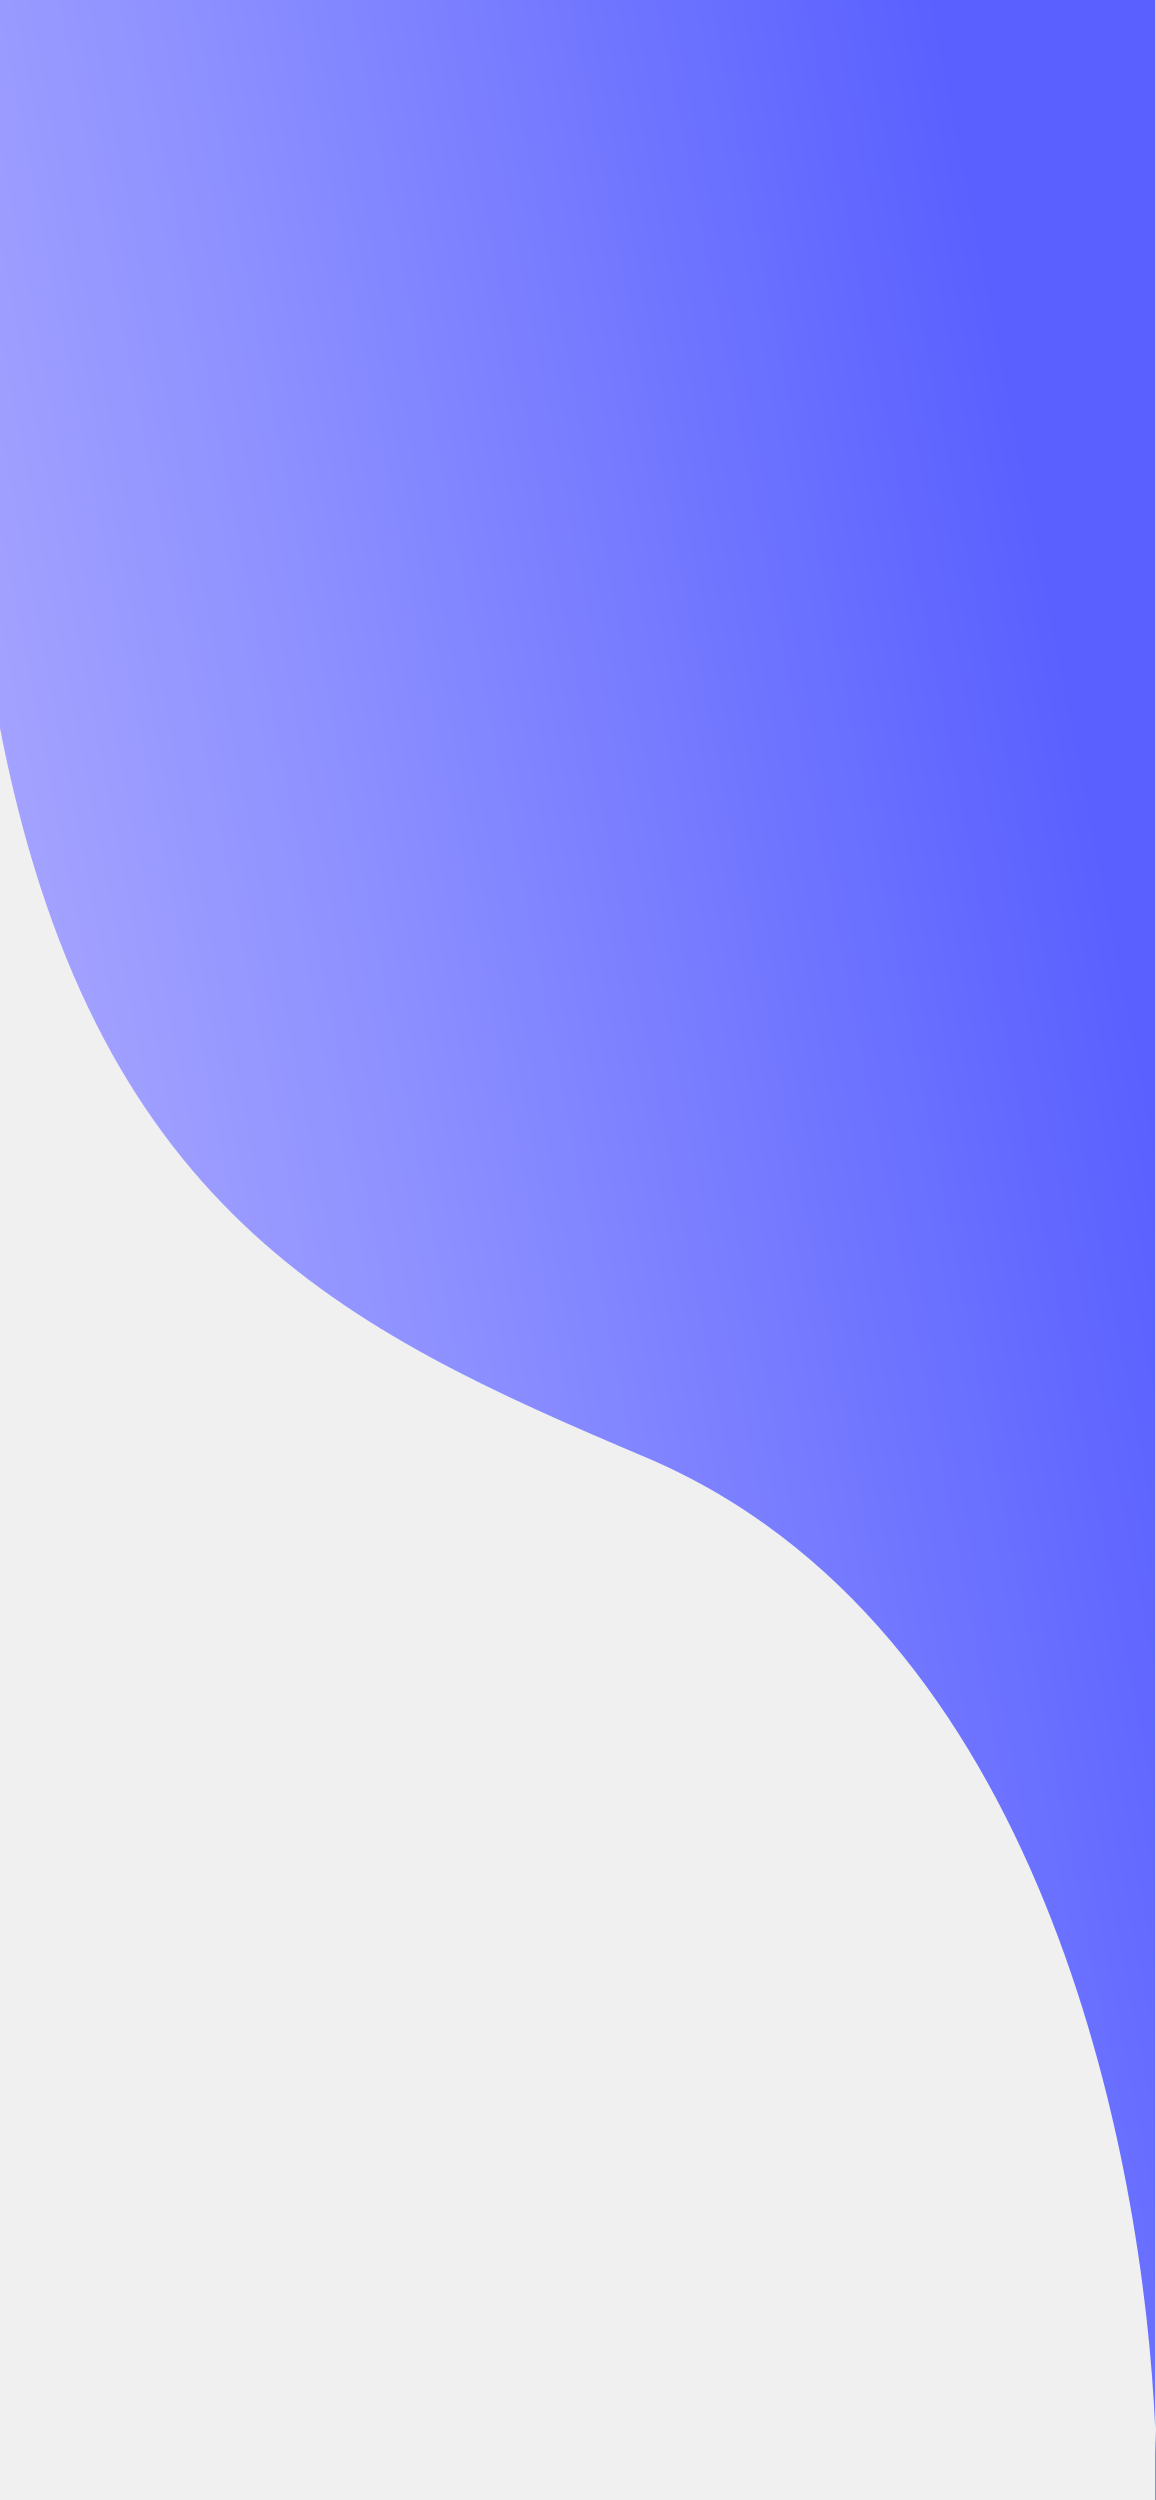
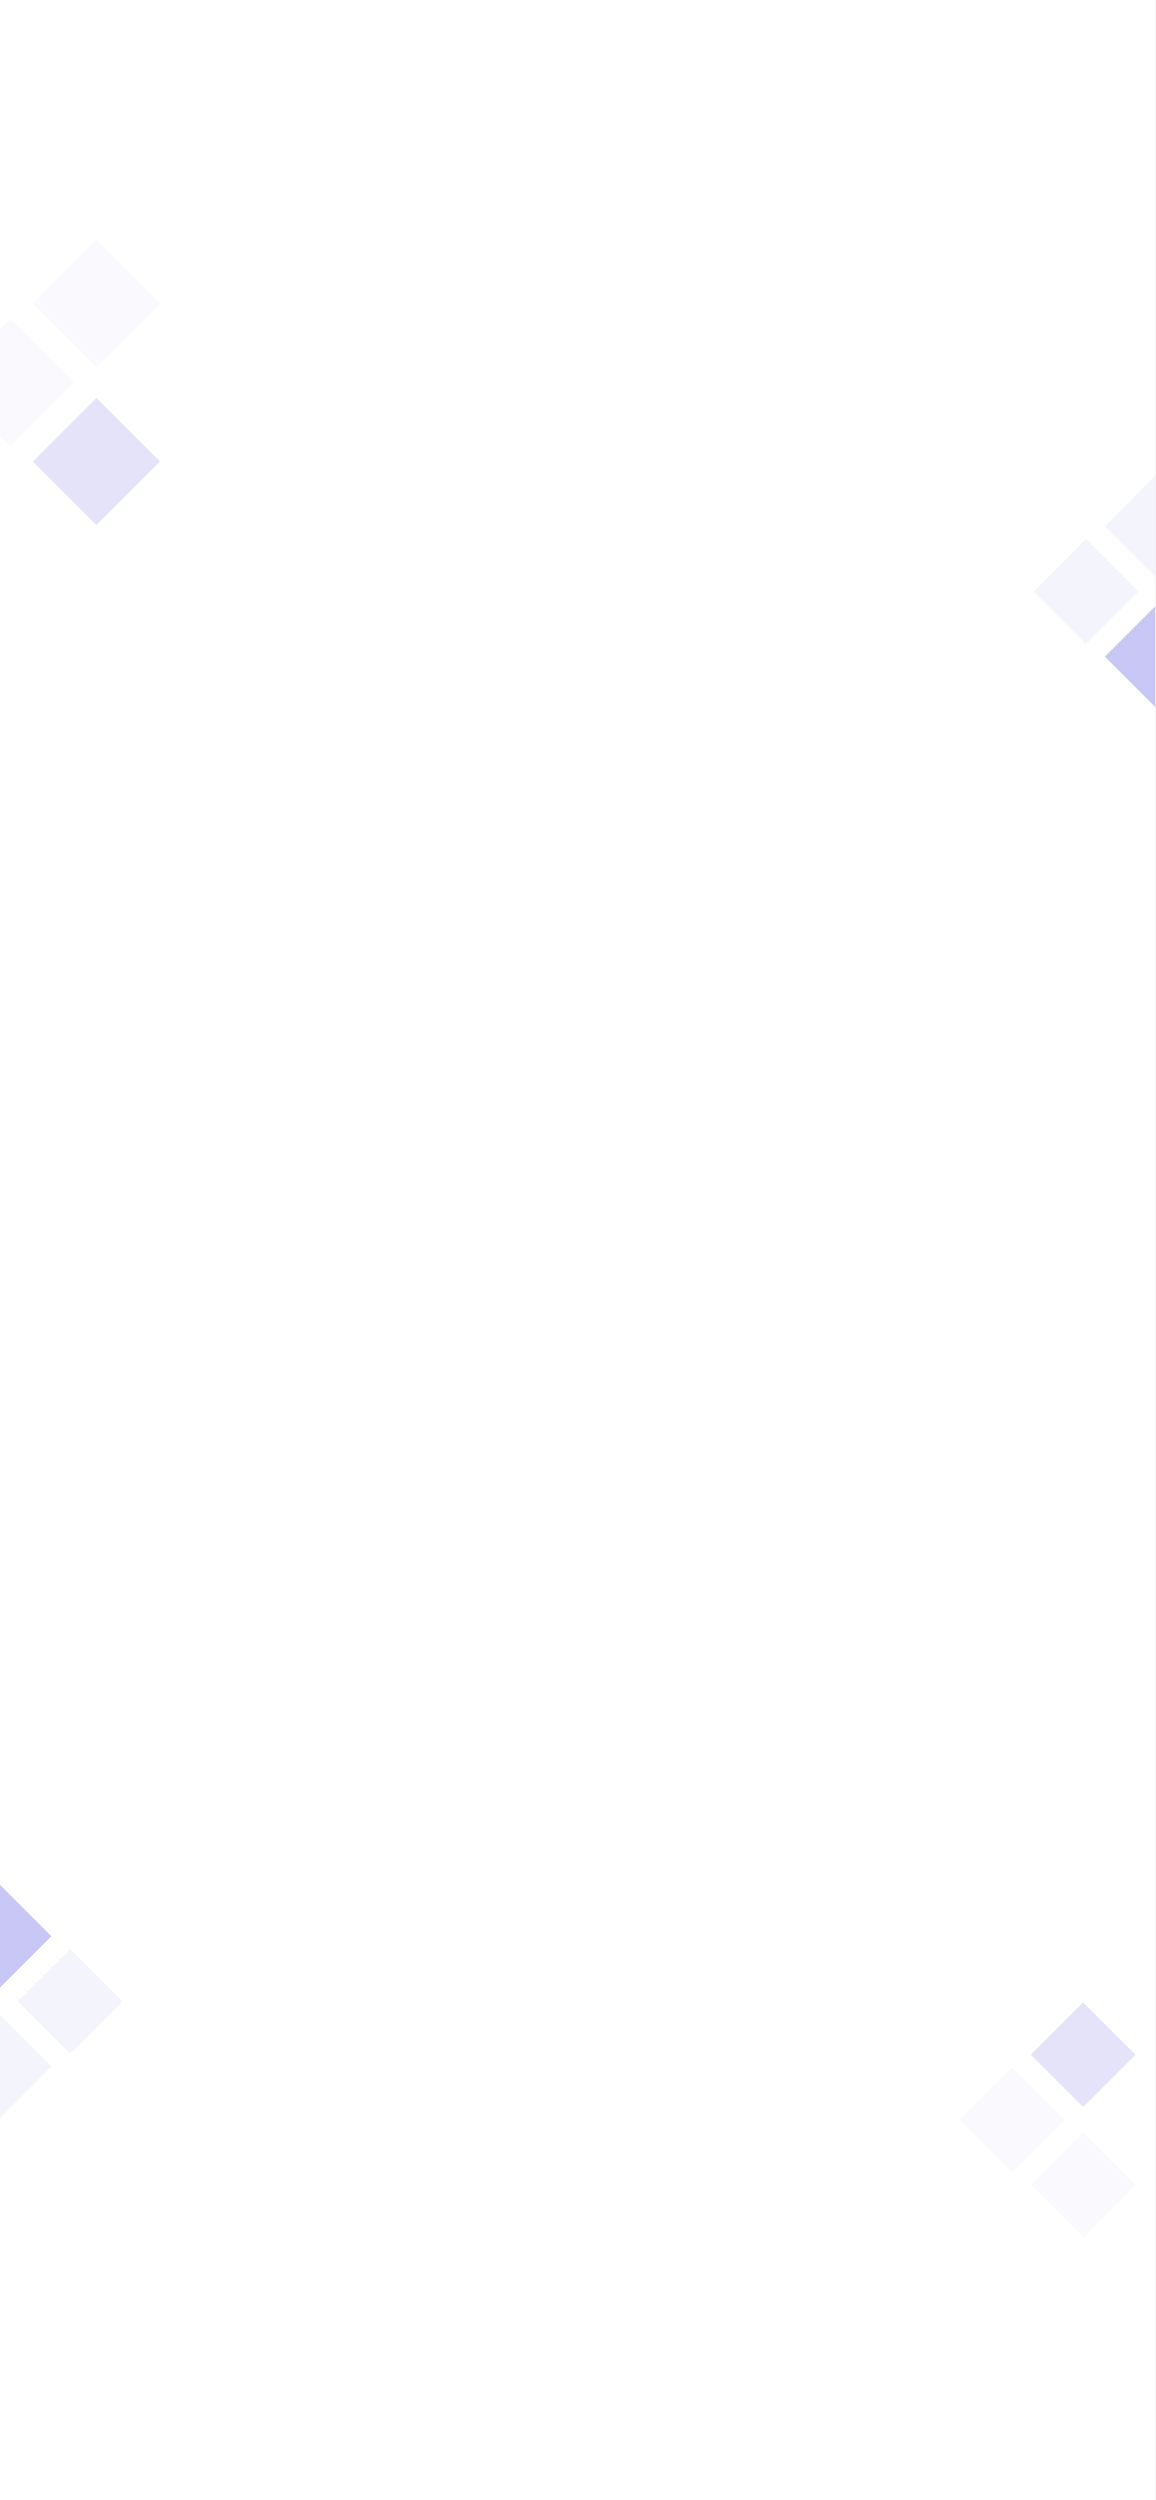
<svg xmlns="http://www.w3.org/2000/svg" width="390" height="844" viewBox="0 0 390 844" fill="none">
-   <path d="M-0.737 0H390L390 820.156C390.591 834.02 390.516 846.031 390 855.518V820.156C386.011 726.591 351.69 548.612 218 492C115.788 448.718 30.5 408.5 -0.737 242V0Z" fill="url(#paint0_linear_302_81868)" />
+   <g clip-path="url(#clip0_1156_85849)">
+     <rect width="390" height="844" fill="white" />
+     <g opacity="0.2">
+       <rect x="11.113" y="155.817" width="30.326" height="30.326" transform="rotate(-45 11.1133 155.817)" fill="#7873E5" />
+       <rect x="11.113" y="102.444" width="30.326" height="30.326" transform="rotate(-45 11.1133 102.444)" fill="#E4E3FA" />
+       <rect x="-18" y="129.13" width="30.326" height="30.326" transform="rotate(-45 -18 129.13)" fill="#E4E3FA" />
+     </g>
+     <g opacity="0.4">
+       <rect x="373" y="221.678" width="25" height="25" transform="rotate(-45 373 221.678)" fill="#7873E5" />
+       <rect x="373" y="177.678" width="25" height="25" transform="rotate(-45 373 177.678)" fill="#E4E3FA" />
+       <rect x="349" y="199.678" width="25" height="25" transform="rotate(-45 349 199.678)" fill="#E4E3FA" />
+     </g>
+     <g opacity="0.4">
+       <rect x="17.355" y="653.677" width="25" height="25" transform="rotate(135 17.3555 653.677)" fill="#7873E5" />
+       <rect x="17.355" y="697.677" width="25" height="25" transform="rotate(135 17.3555 697.677)" fill="#E4E3FA" />
+       <rect x="41.355" y="675.677" width="25" height="25" transform="rotate(135 41.3555 675.677)" fill="#E4E3FA" />
+     </g>
+     <g opacity="0.2">
+       <rect width="25" height="25" transform="matrix(0.707107 0.707107 0.707107 -0.707107 348 693.677)" fill="#7873E5" />
+       <rect width="25" height="25" transform="matrix(0.707107 0.707107 0.707107 -0.707107 348 737.677)" fill="#E4E3FA" />
+       <rect width="25" height="25" transform="matrix(0.707107 0.707107 0.707107 -0.707107 324 715.677)" fill="#E4E3FA" />
+     </g>
+     <rect x="129" y="831" width="134" height="5" rx="2.5" fill="white" />
+   </g>
  <defs>
-     <linearGradient id="paint0_linear_302_81868" x1="390.416" y1="380.07" x2="13.491" y2="453.301" gradientUnits="userSpaceOnUse">
-       <stop stop-color="#5960FF" />
-       <stop offset="0.635" stop-color="#8C8FFF" />
-       <stop offset="1" stop-color="#A8A6FF" />
-     </linearGradient>
+     <clipPath id="clip0_1156_85849">
+       <rect width="390" height="844" fill="white" />
+     </clipPath>
  </defs>
</svg>
